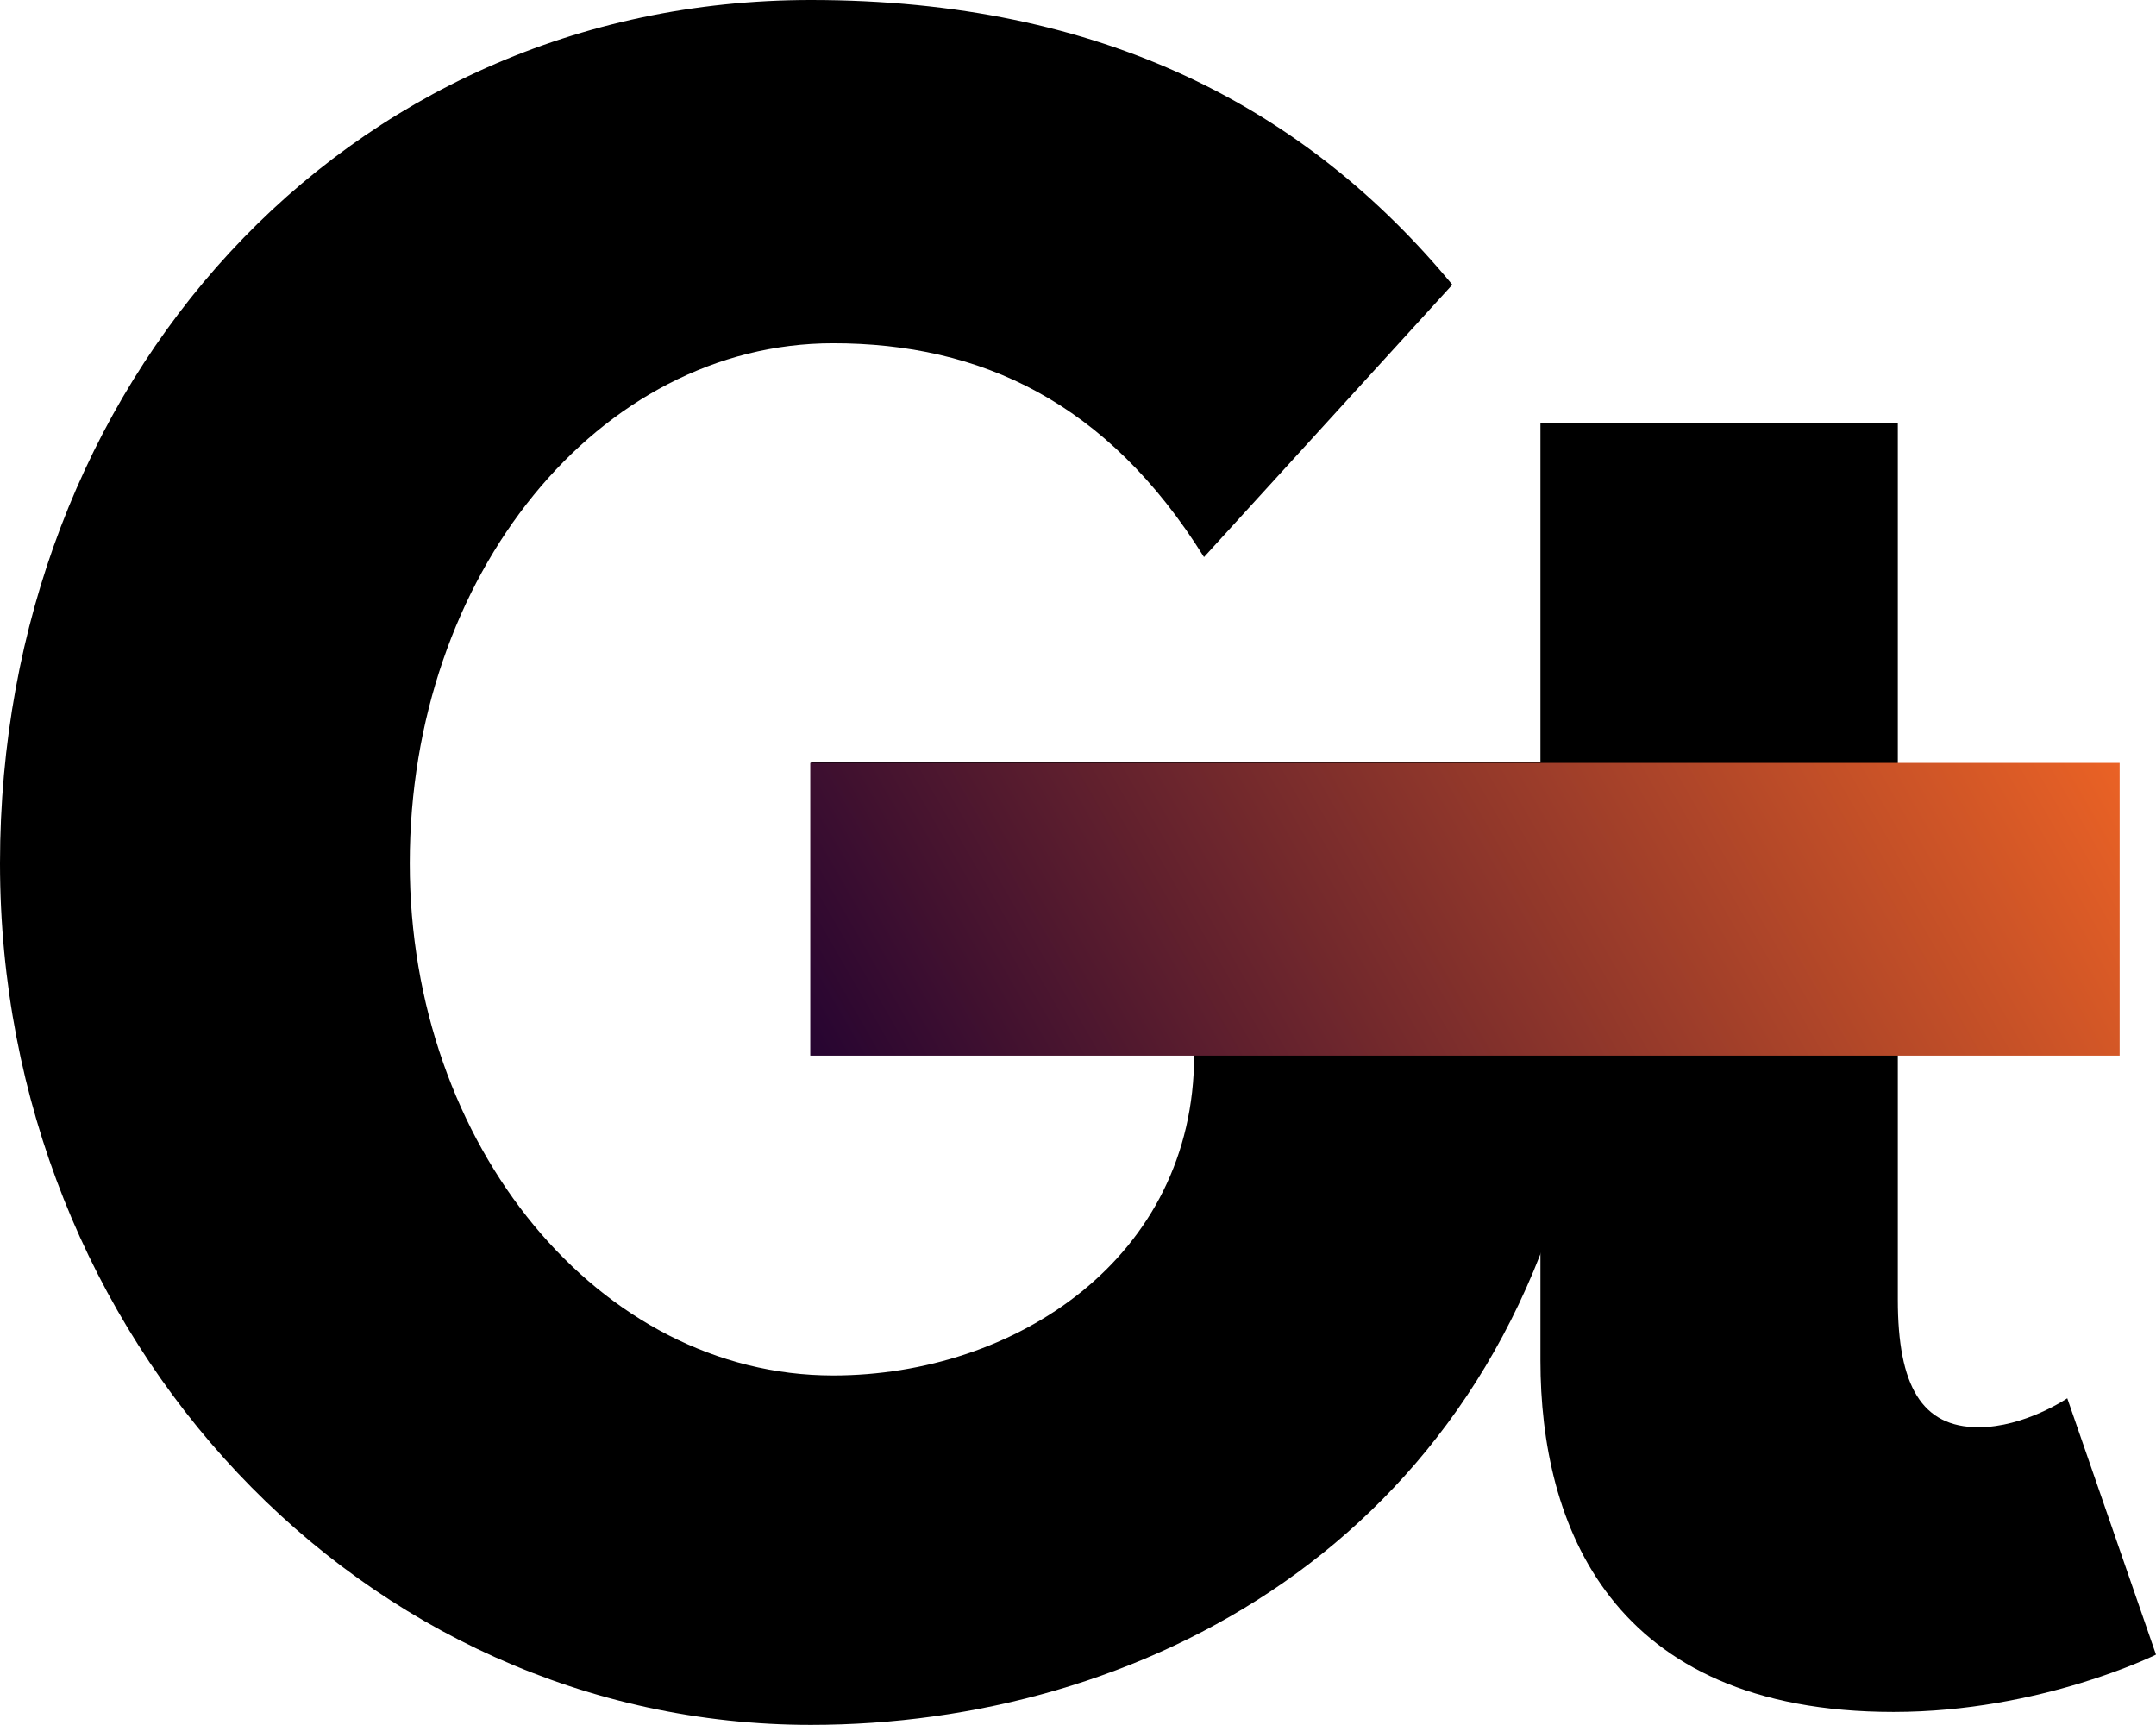
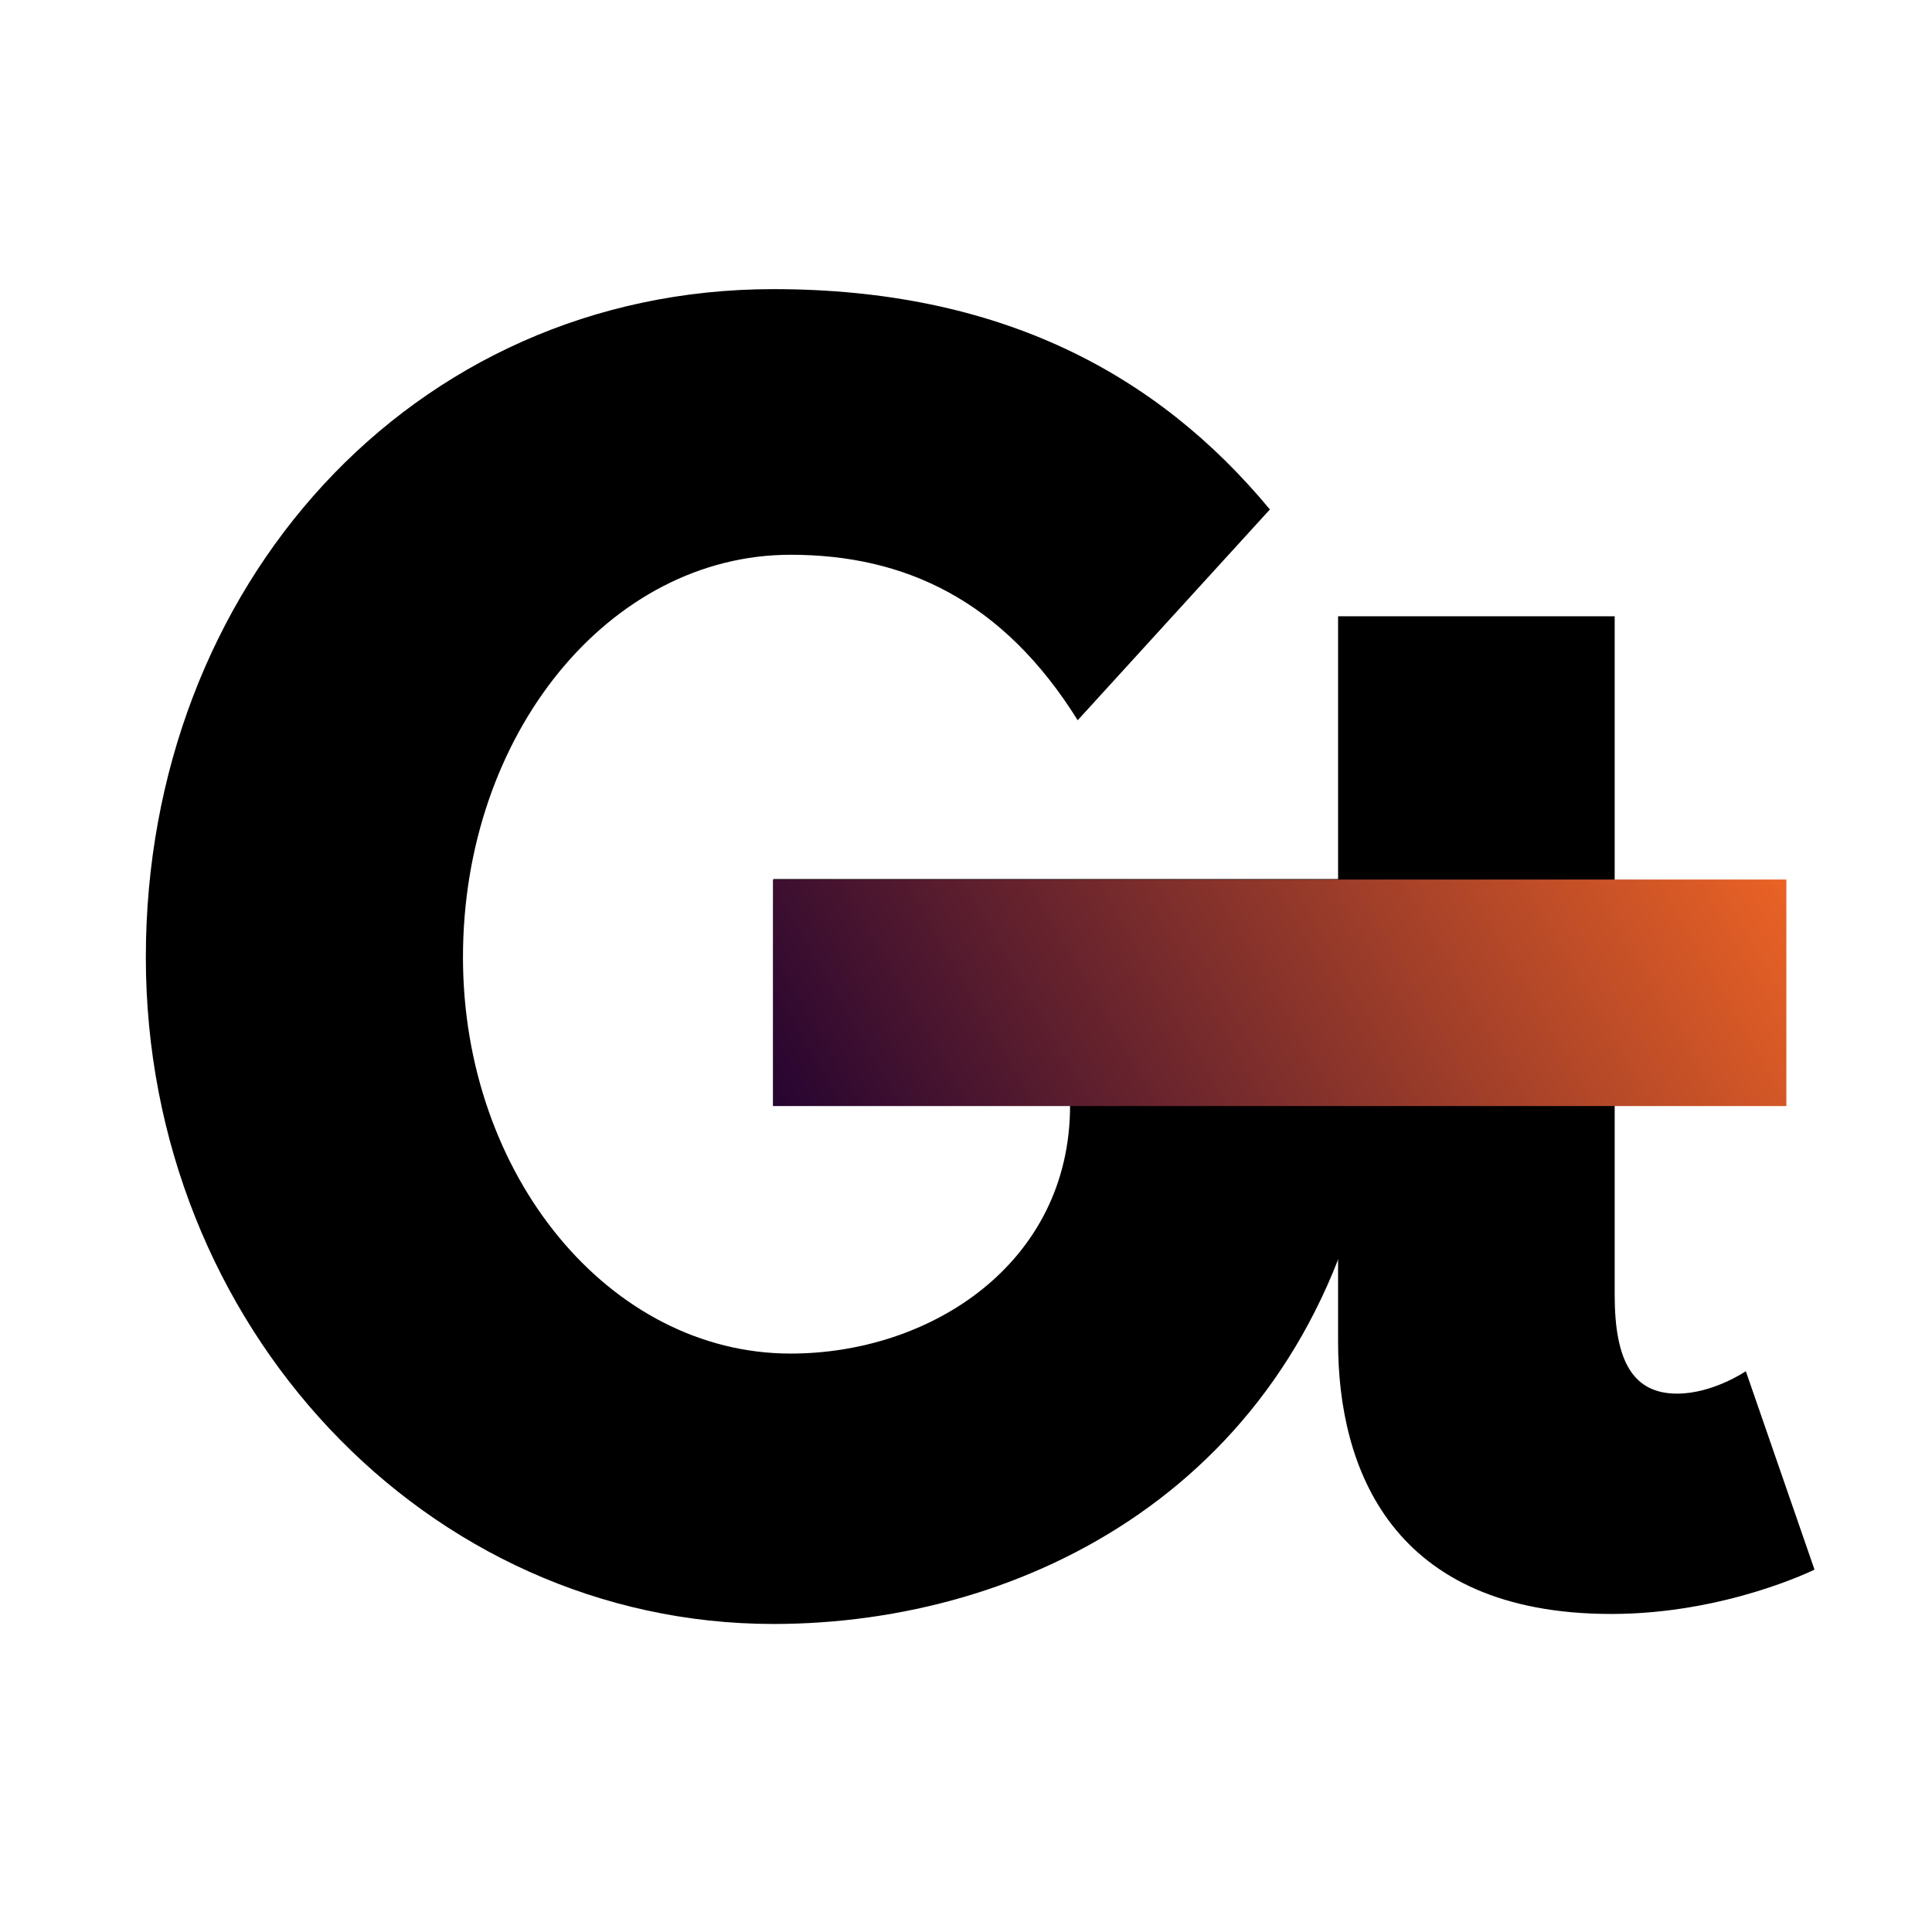
- <svg xmlns="http://www.w3.org/2000/svg" version="1.1" id="Calque_1" x="0px" y="0px" viewBox="0 0 349.9 279.9" xml:space="preserve" width="349.9" height="279.9">
+ <svg xmlns="http://www.w3.org/2000/svg" version="1.1" id="Calque_1" x="0px" y="0px" viewBox="0 0 405.118 405.118" xml:space="preserve" width="405.118" height="405.118">
  <defs id="defs4156" />
  <style type="text/css" id="style4137">
	.st0{fill:url(#SVGID_1_);}
</style>
-   <g id="g4139" transform="translate(-81.7,-340.7)">
-     <path d="m 338,523.1 c -14.7,68.4 -71.7,97.5 -124.7,97.5 -72.7,0 -131.6,-62.5 -131.6,-139.8 0,-77.6 55.6,-140.1 131.6,-140.1 47.5,0 80.5,17.7 104.1,46.2 l -40.3,44.2 c -15.7,-25.2 -36.3,-34.7 -60.2,-34.7 -38,0 -68.7,37.6 -68.7,84.4 0,45.8 30.8,83.1 68.7,83.1 29.5,0 58.6,-19 58.6,-52 l -62.2,0 0,-47.5 124.7,0 0,58.7 z" id="path4141" />
-   </g>
-   <g id="g4143" transform="translate(-81.7,-340.7)">
-     <path d="m 331.8,409.3 57.9,0 0,55.6 35.3,0 0,39.3 -35.3,0 0,47.4 c 0,14 3.9,20.7 13.1,20.7 7.5,0 14.4,-4.7 14.4,-4.7 l 14.4,41.6 c 0,0 -18.7,9.3 -42.6,9.3 -46.1,0 -57.3,-30.6 -57.3,-57 l 0,-57.3 -24.2,0 0,-39.3 24.2,0 0,-55.6 z" id="path4145" />
-   </g>
  <linearGradient id="SVGID_1_" gradientUnits="userSpaceOnUse" x1="229.447" y1="540.212" x2="409.386" y2="436.324" gradientTransform="translate(-81.7,-340.7)">
    <stop offset="0" style="stop-color:#260431" id="stop4148" />
    <stop offset="1" style="stop-color:#EA6225" id="stop4150" />
  </linearGradient>
-   <rect x="131.5" y="123.8" class="st0" width="212.5" height="47.5" id="rect4152" style="fill:url(#SVGID_1_)" />
+   <g id="g4172" transform="translate(30.58017,60.62782)">
+     <g id="g4166">
+       <g id="g4139" transform="translate(-81.7,-340.7)">
+         <path d="m 338,523.1 c -14.7,68.4 -71.7,97.5 -124.7,97.5 -72.7,0 -131.6,-62.5 -131.6,-139.8 0,-77.6 55.6,-140.1 131.6,-140.1 47.5,0 80.5,17.7 104.1,46.2 l -40.3,44.2 c -15.7,-25.2 -36.3,-34.7 -60.2,-34.7 -38,0 -68.7,37.6 -68.7,84.4 0,45.8 30.8,83.1 68.7,83.1 29.5,0 58.6,-19 58.6,-52 l -62.2,0 0,-47.5 124.7,0 0,58.7 z" id="path4141" />
+       </g>
+       <g id="g4143" transform="translate(-81.7,-340.7)">
+         <path d="m 331.8,409.3 57.9,0 0,55.6 35.3,0 0,39.3 -35.3,0 0,47.4 c 0,14 3.9,20.7 13.1,20.7 7.5,0 14.4,-4.7 14.4,-4.7 l 14.4,41.6 c 0,0 -18.7,9.3 -42.6,9.3 -46.1,0 -57.3,-30.6 -57.3,-57 l 0,-57.3 -24.2,0 0,-39.3 24.2,0 0,-55.6 z" id="path4145" />
+       </g>
+     </g>
+     <rect style="fill:url(#SVGID_1_)" id="rect4152" height="47.5" width="212.5" class="st0" y="123.8" x="131.5" />
+   </g>
+   <g id="layer1" style="display:inline" transform="translate(32.69305,54.88658)" />
</svg>
